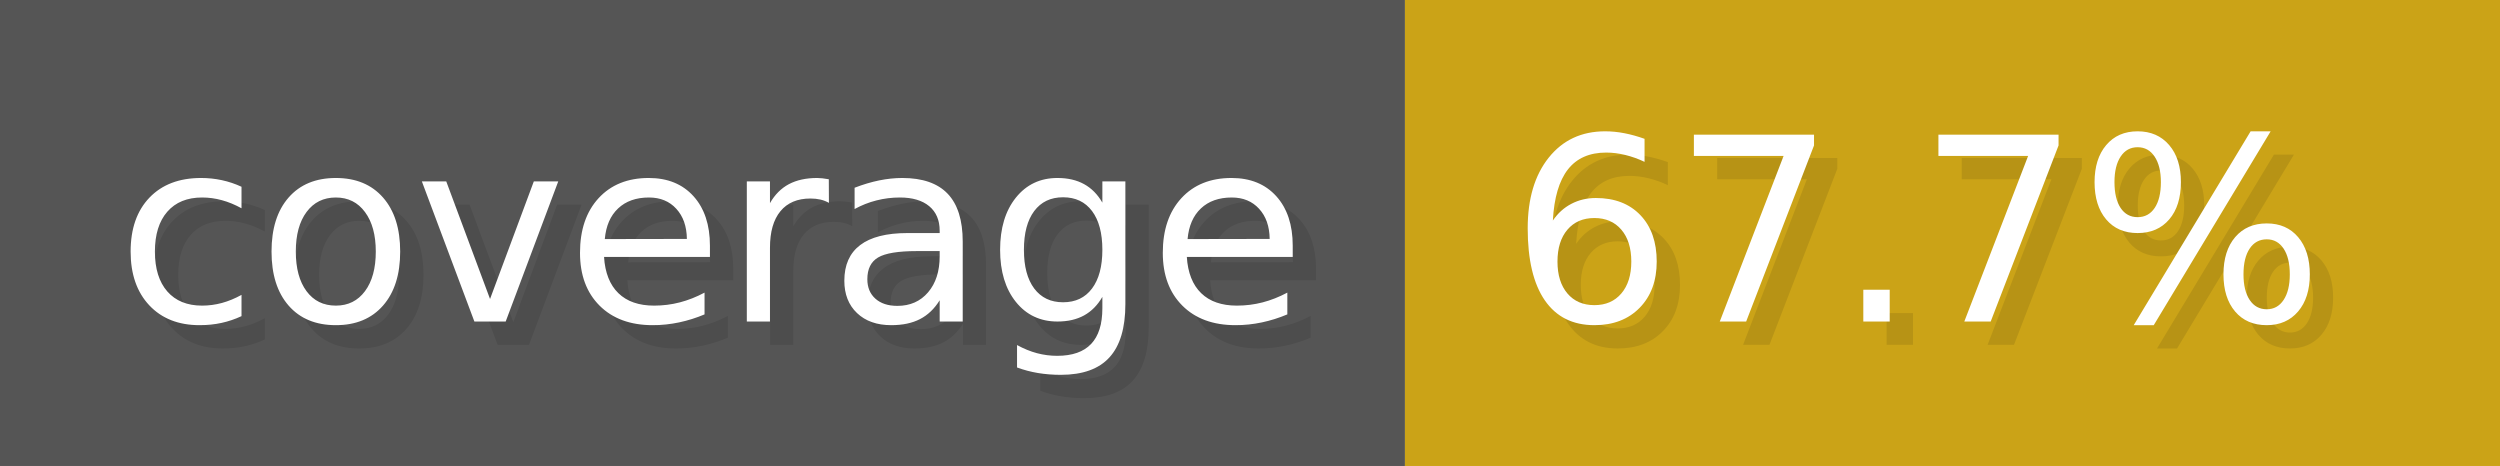
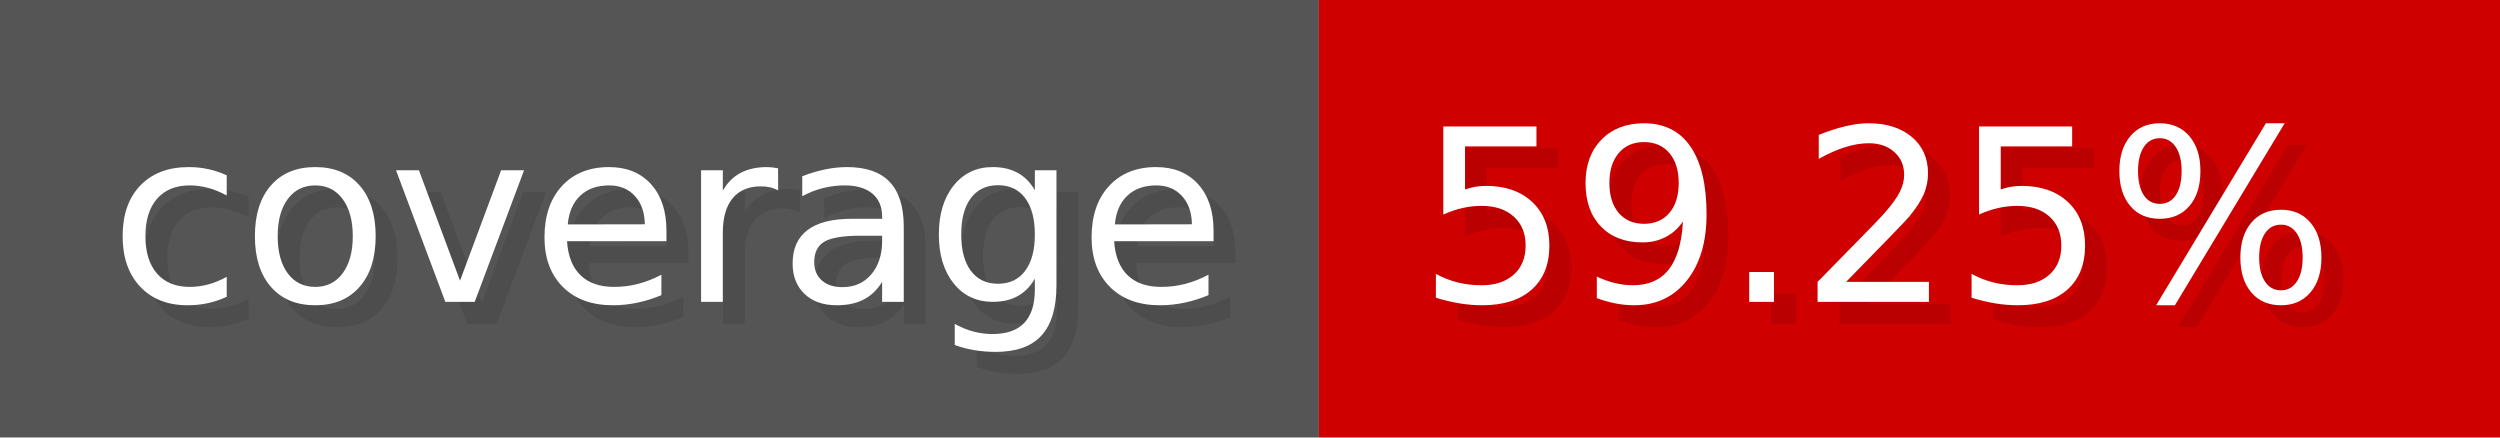
- <svg xmlns="http://www.w3.org/2000/svg" width="107.3" height="20" viewBox="0 0 1073 200" role="img" aria-label="coverage: 67.7%">
+ <svg xmlns="http://www.w3.org/2000/svg" width="114.3" height="20" viewBox="0 0 1143 200" role="img" aria-label="coverage: 59.25%">
  <g>
    <rect fill="#555" width="603" height="200" />
-     <rect fill="#cba317" x="603" width="470" height="200" />
+     <rect fill="#ce0000" x="603" width="540" height="200" />
  </g>
  <g aria-hidden="true" fill="#fff" text-anchor="start" font-family="Verdana,DejaVu Sans,sans-serif" font-size="110">
    <text x="60" y="148" textLength="503" fill="#000" opacity="0.1">coverage</text>
    <text x="50" y="138" textLength="503">coverage</text>
-     <text x="658" y="148" textLength="370" fill="#000" opacity="0.1">67.7%</text>
-     <text x="648" y="138" textLength="370">67.7%</text>
+     <text x="658" y="148" textLength="440" fill="#000" opacity="0.1">59.25%</text>
+     <text x="648" y="138" textLength="440">59.25%</text>
  </g>
</svg>
